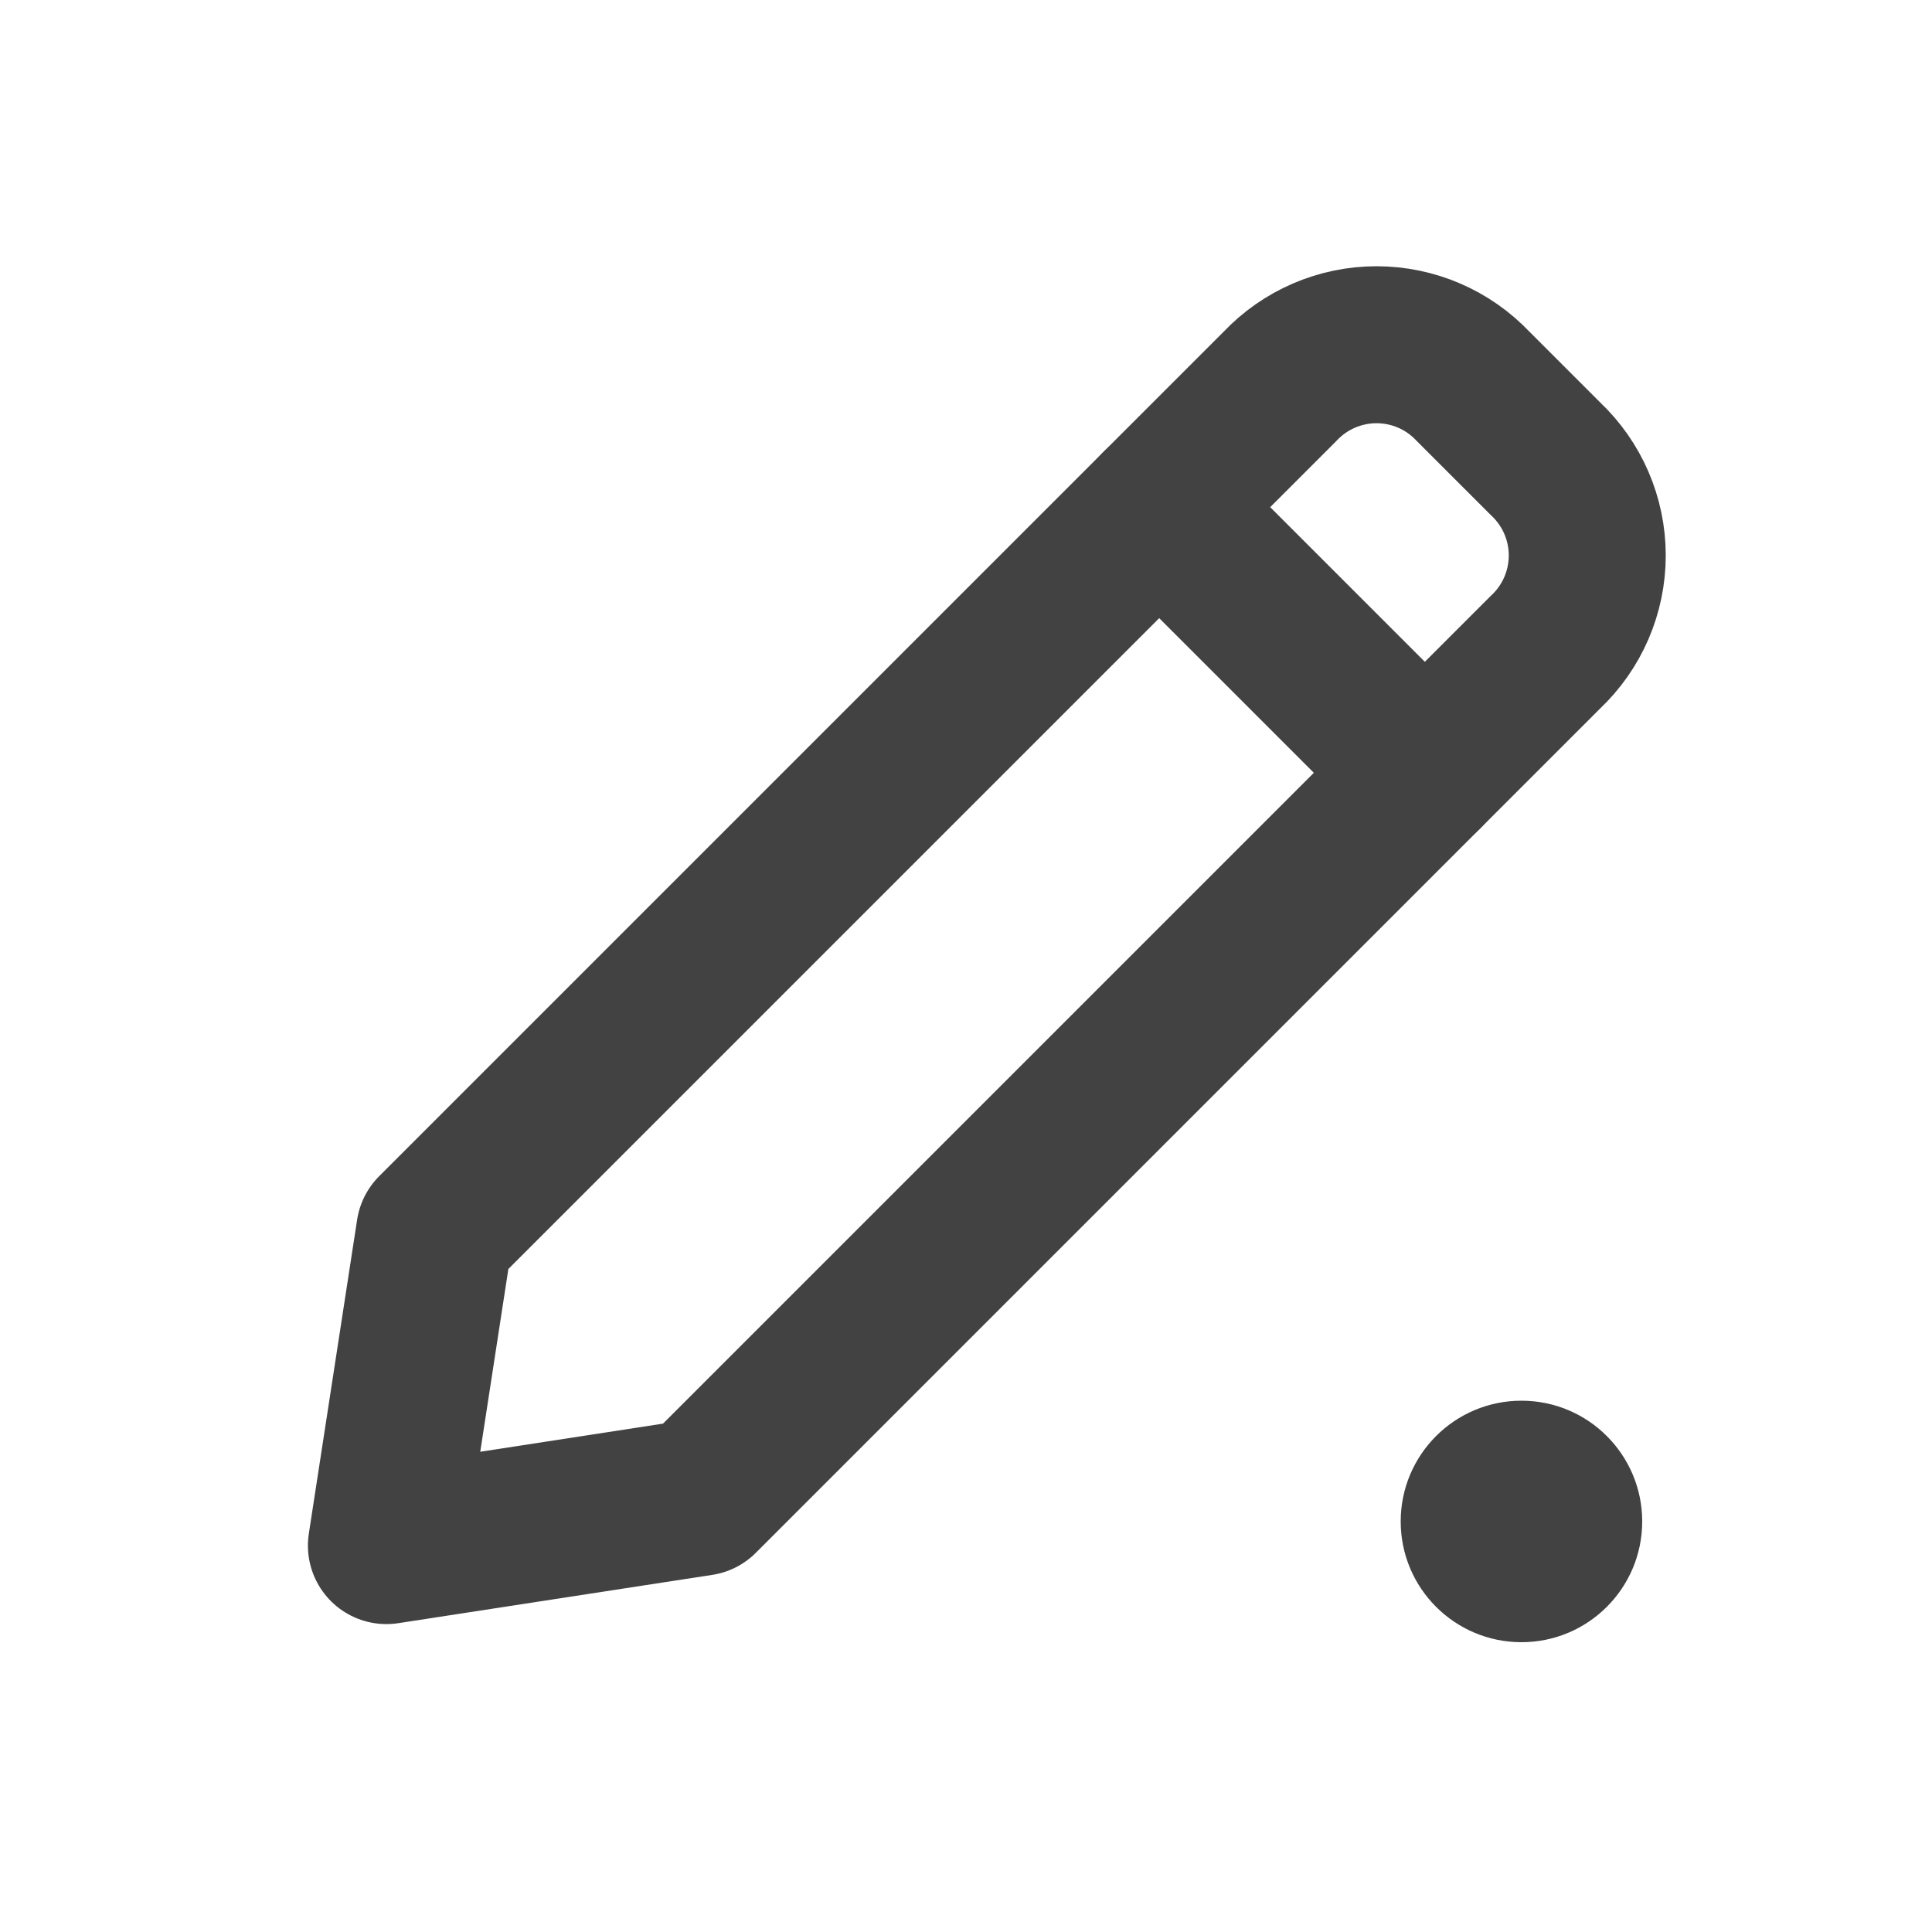
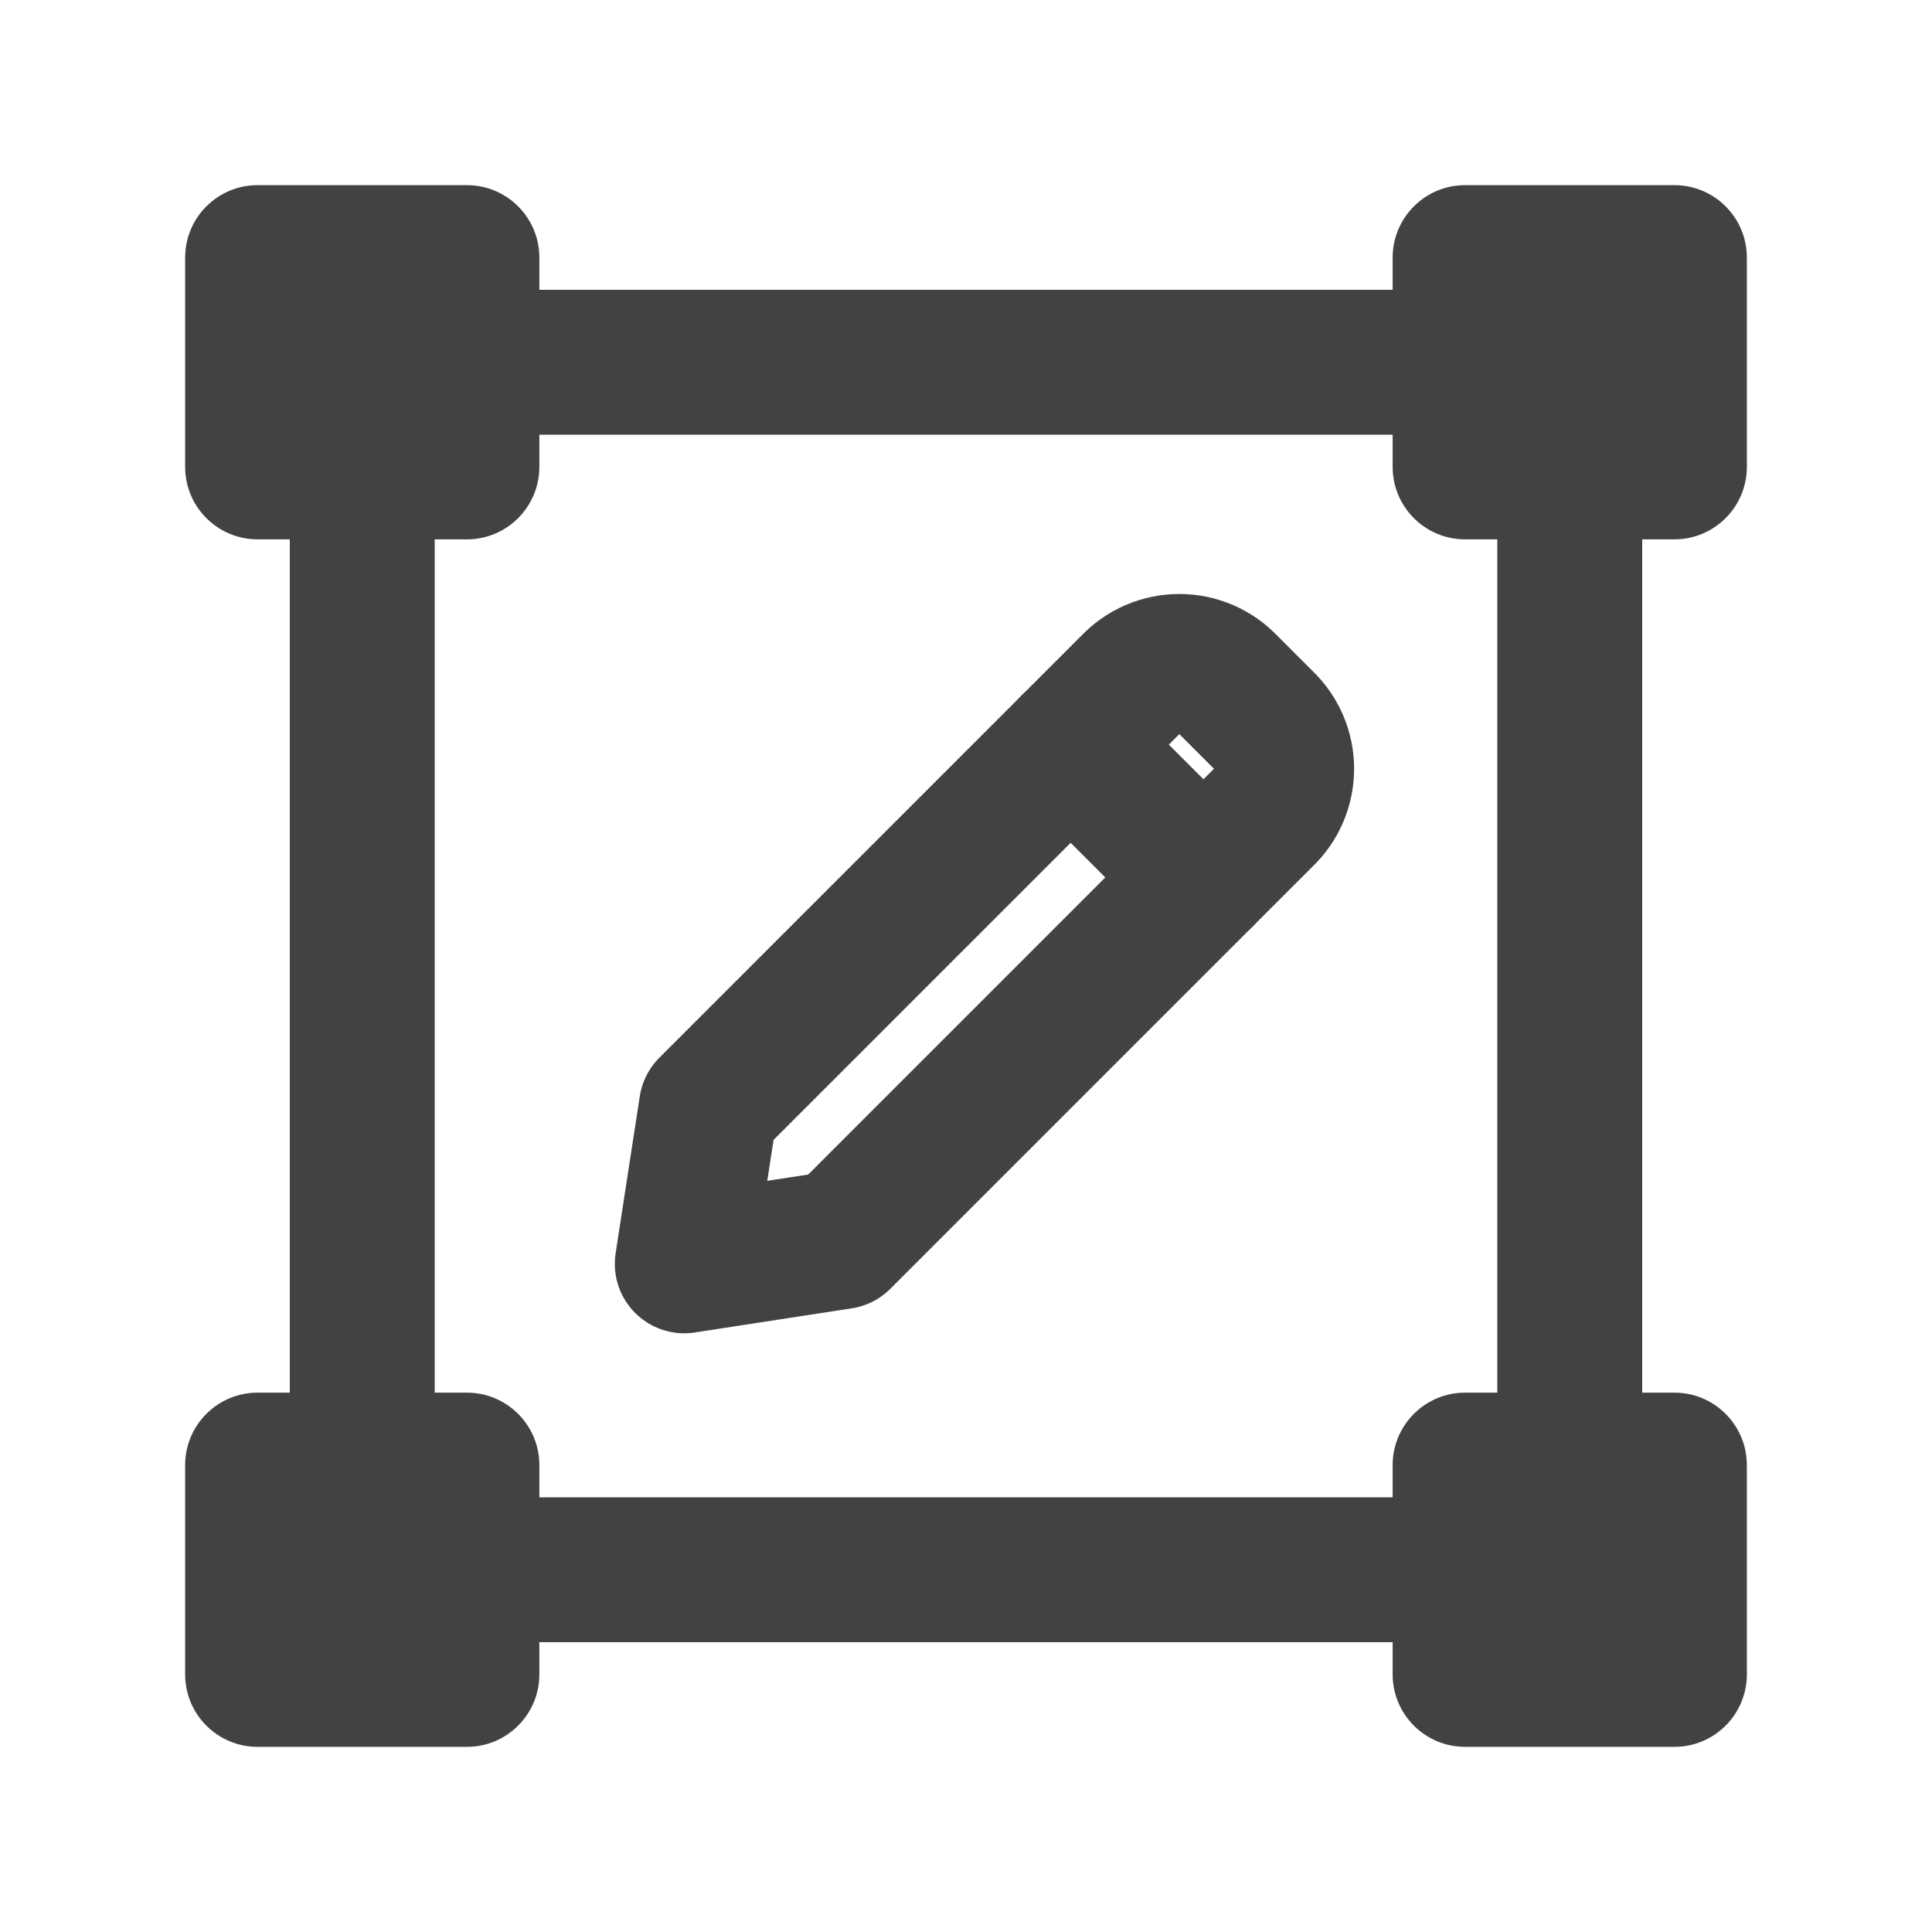
- <svg xmlns="http://www.w3.org/2000/svg" width="16" height="16" viewBox="0 0 16 16" fill="none" stroke="#424242" stroke-width="1.3" stroke-linejoin="round" stroke-linecap="round">
-   <path d="M3.2 12.8l.4-2.6 7-7a1.1 1.1 0 0 1 1.6 0l.6.6a1.1 1.1 0 0 1 0 1.6l-7 7z" />
-   <path d="M9.6 4.2l2.2 2.2" />
-   <circle cx="12.6" cy="12.6" r="1" fill="#424242" stroke="none" />
+ <svg xmlns="http://www.w3.org/2000/svg" width="16" height="16" viewBox="0 0 24 24" fill="none" stroke="#424242" stroke-linejoin="round" stroke-linecap="round">
+   <rect x="4.5" y="4.5" width="15" height="15" stroke-width="1.8" />
+   <g fill="#424242" stroke="none">
+     <rect x="2.3" y="2.3" width="4.4" height="4.4" rx="0.9" />
+     <rect x="17.3" y="2.3" width="4.4" height="4.4" rx="0.9" />
+     <rect x="2.3" y="17.3" width="4.4" height="4.4" rx="0.9" />
+     <rect x="17.3" y="17.3" width="4.4" height="4.4" rx="0.9" />
+   </g>
+   <g transform="translate(6.1 6.1) scale(0.75)" stroke-width="2.3">
+     <path d="M3.2 12.8l.4-2.6 7-7a1.1 1.1 0 0 1 1.6 0l.6.6a1.1 1.1 0 0 1 0 1.6l-7 7z" />
+     <path d="M9.6 4.2l2.2 2.2" />
+   </g>
</svg>
